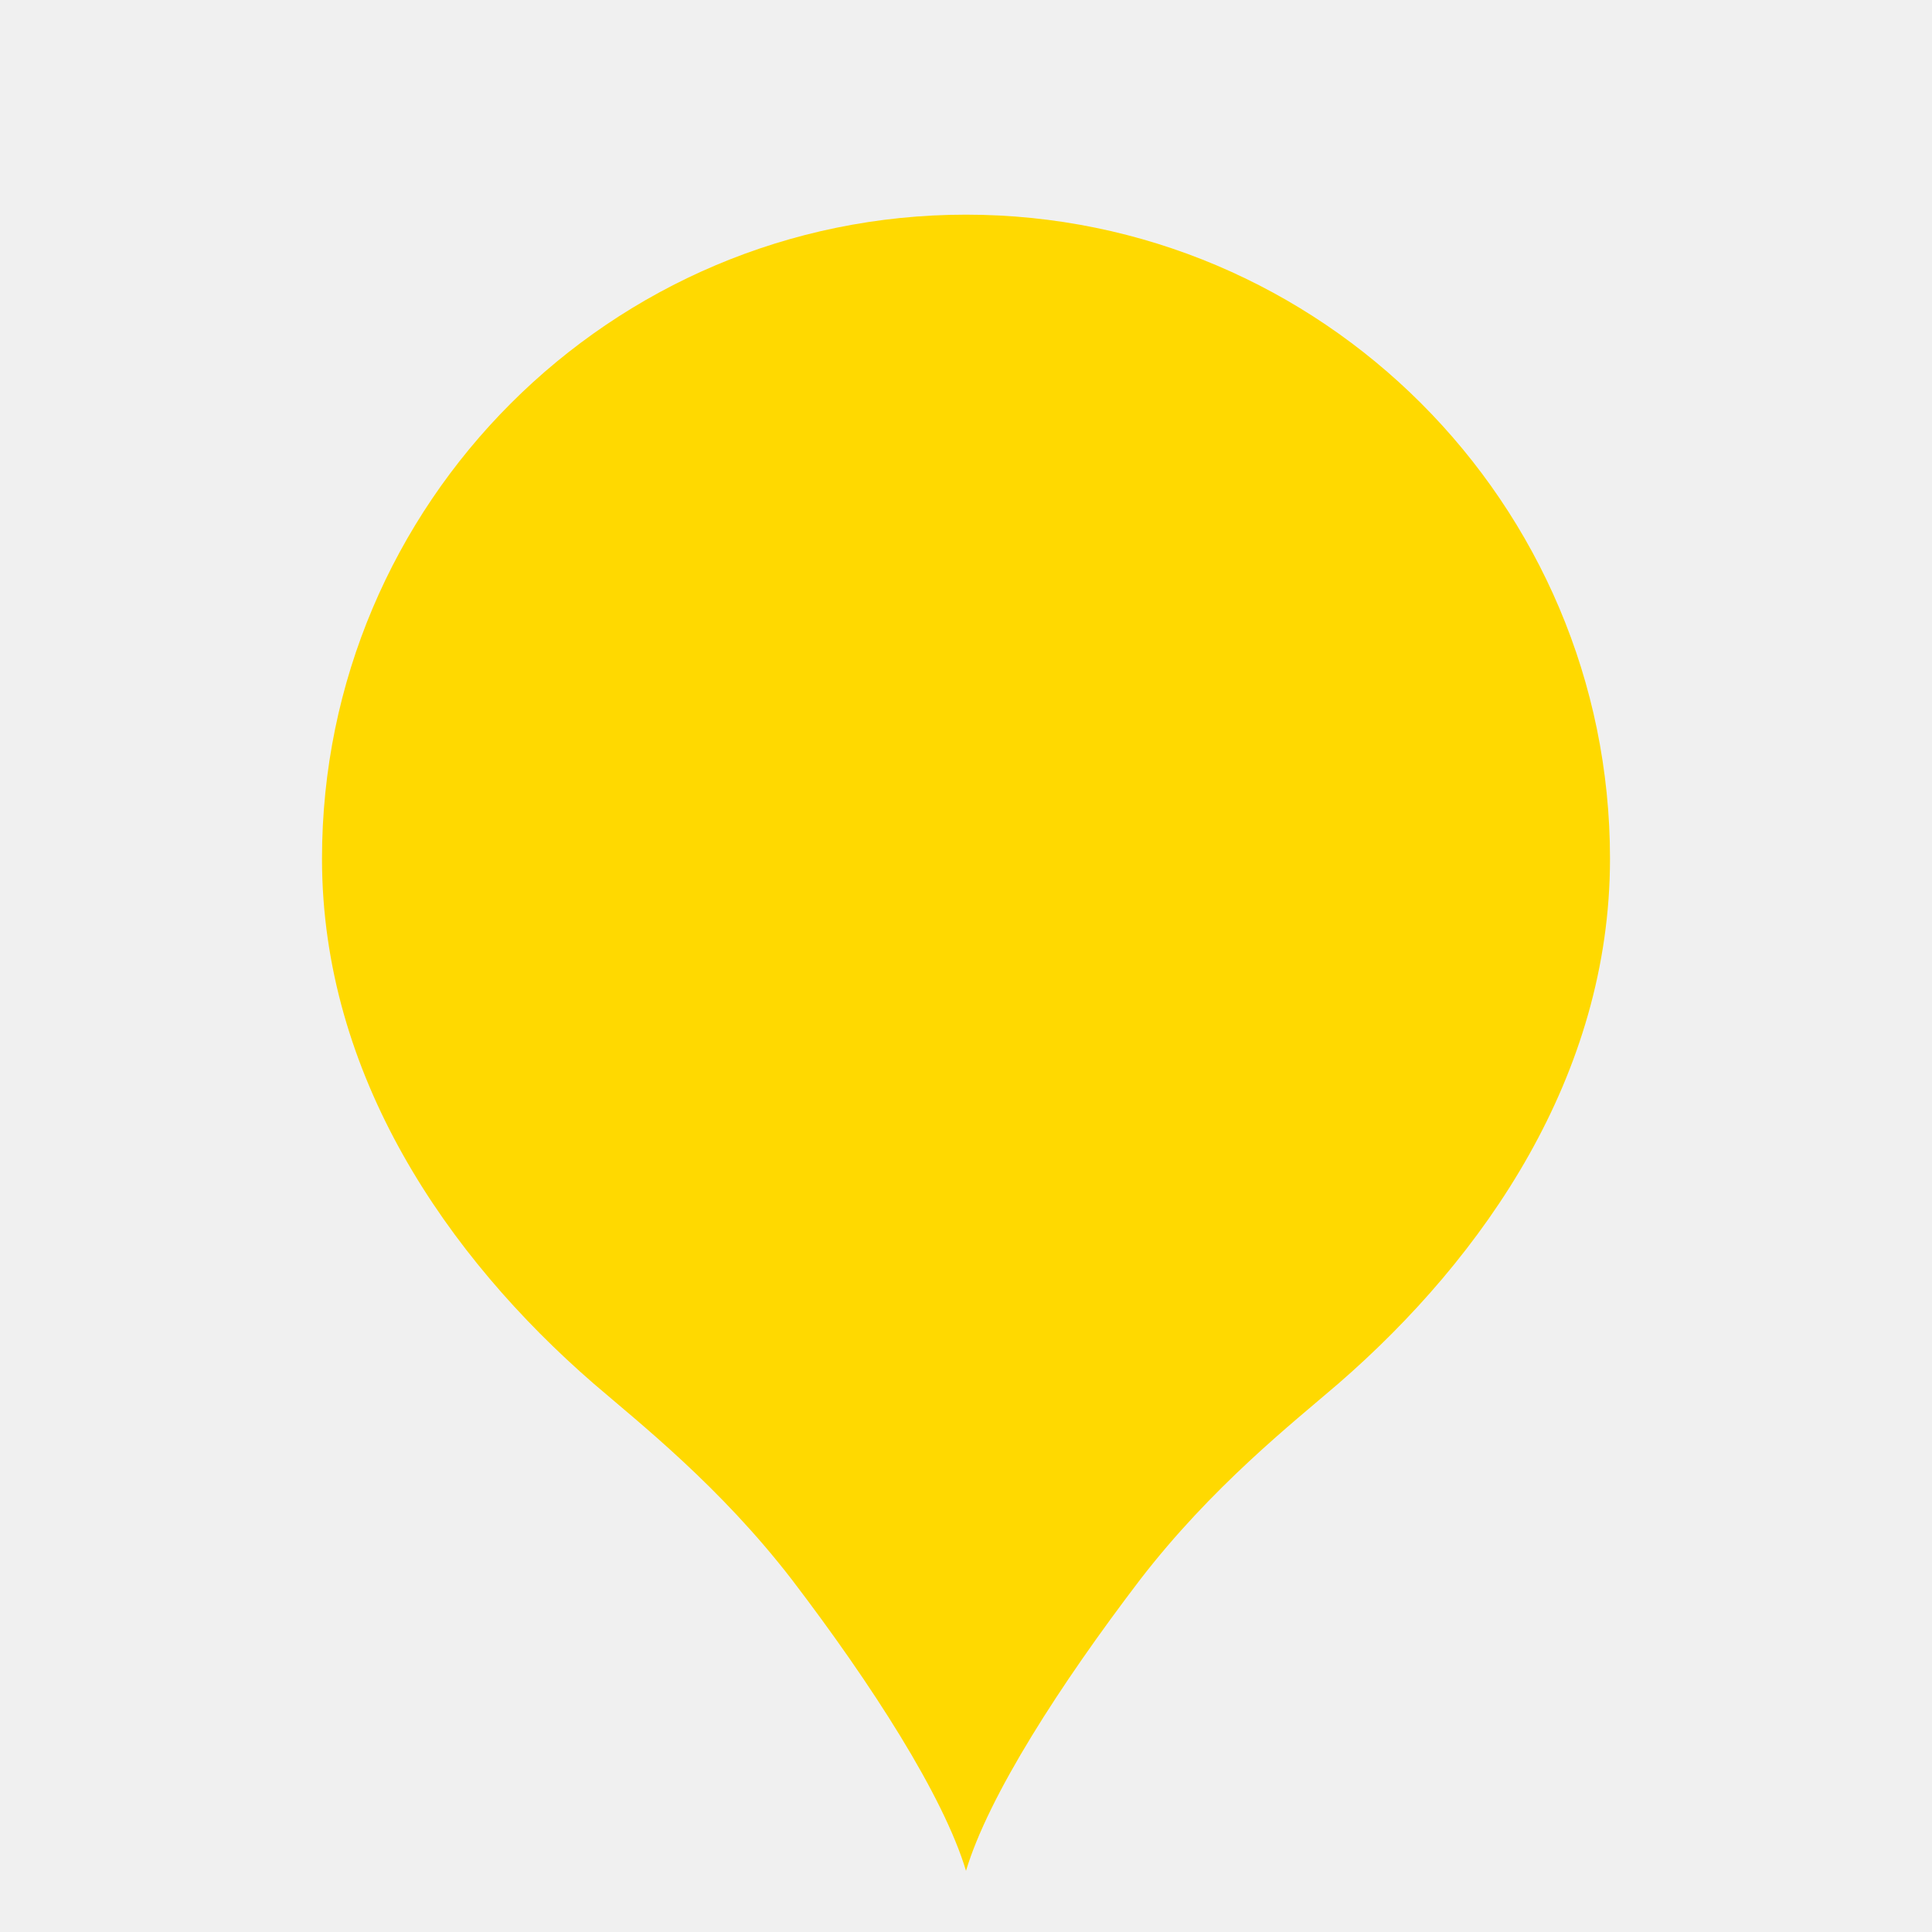
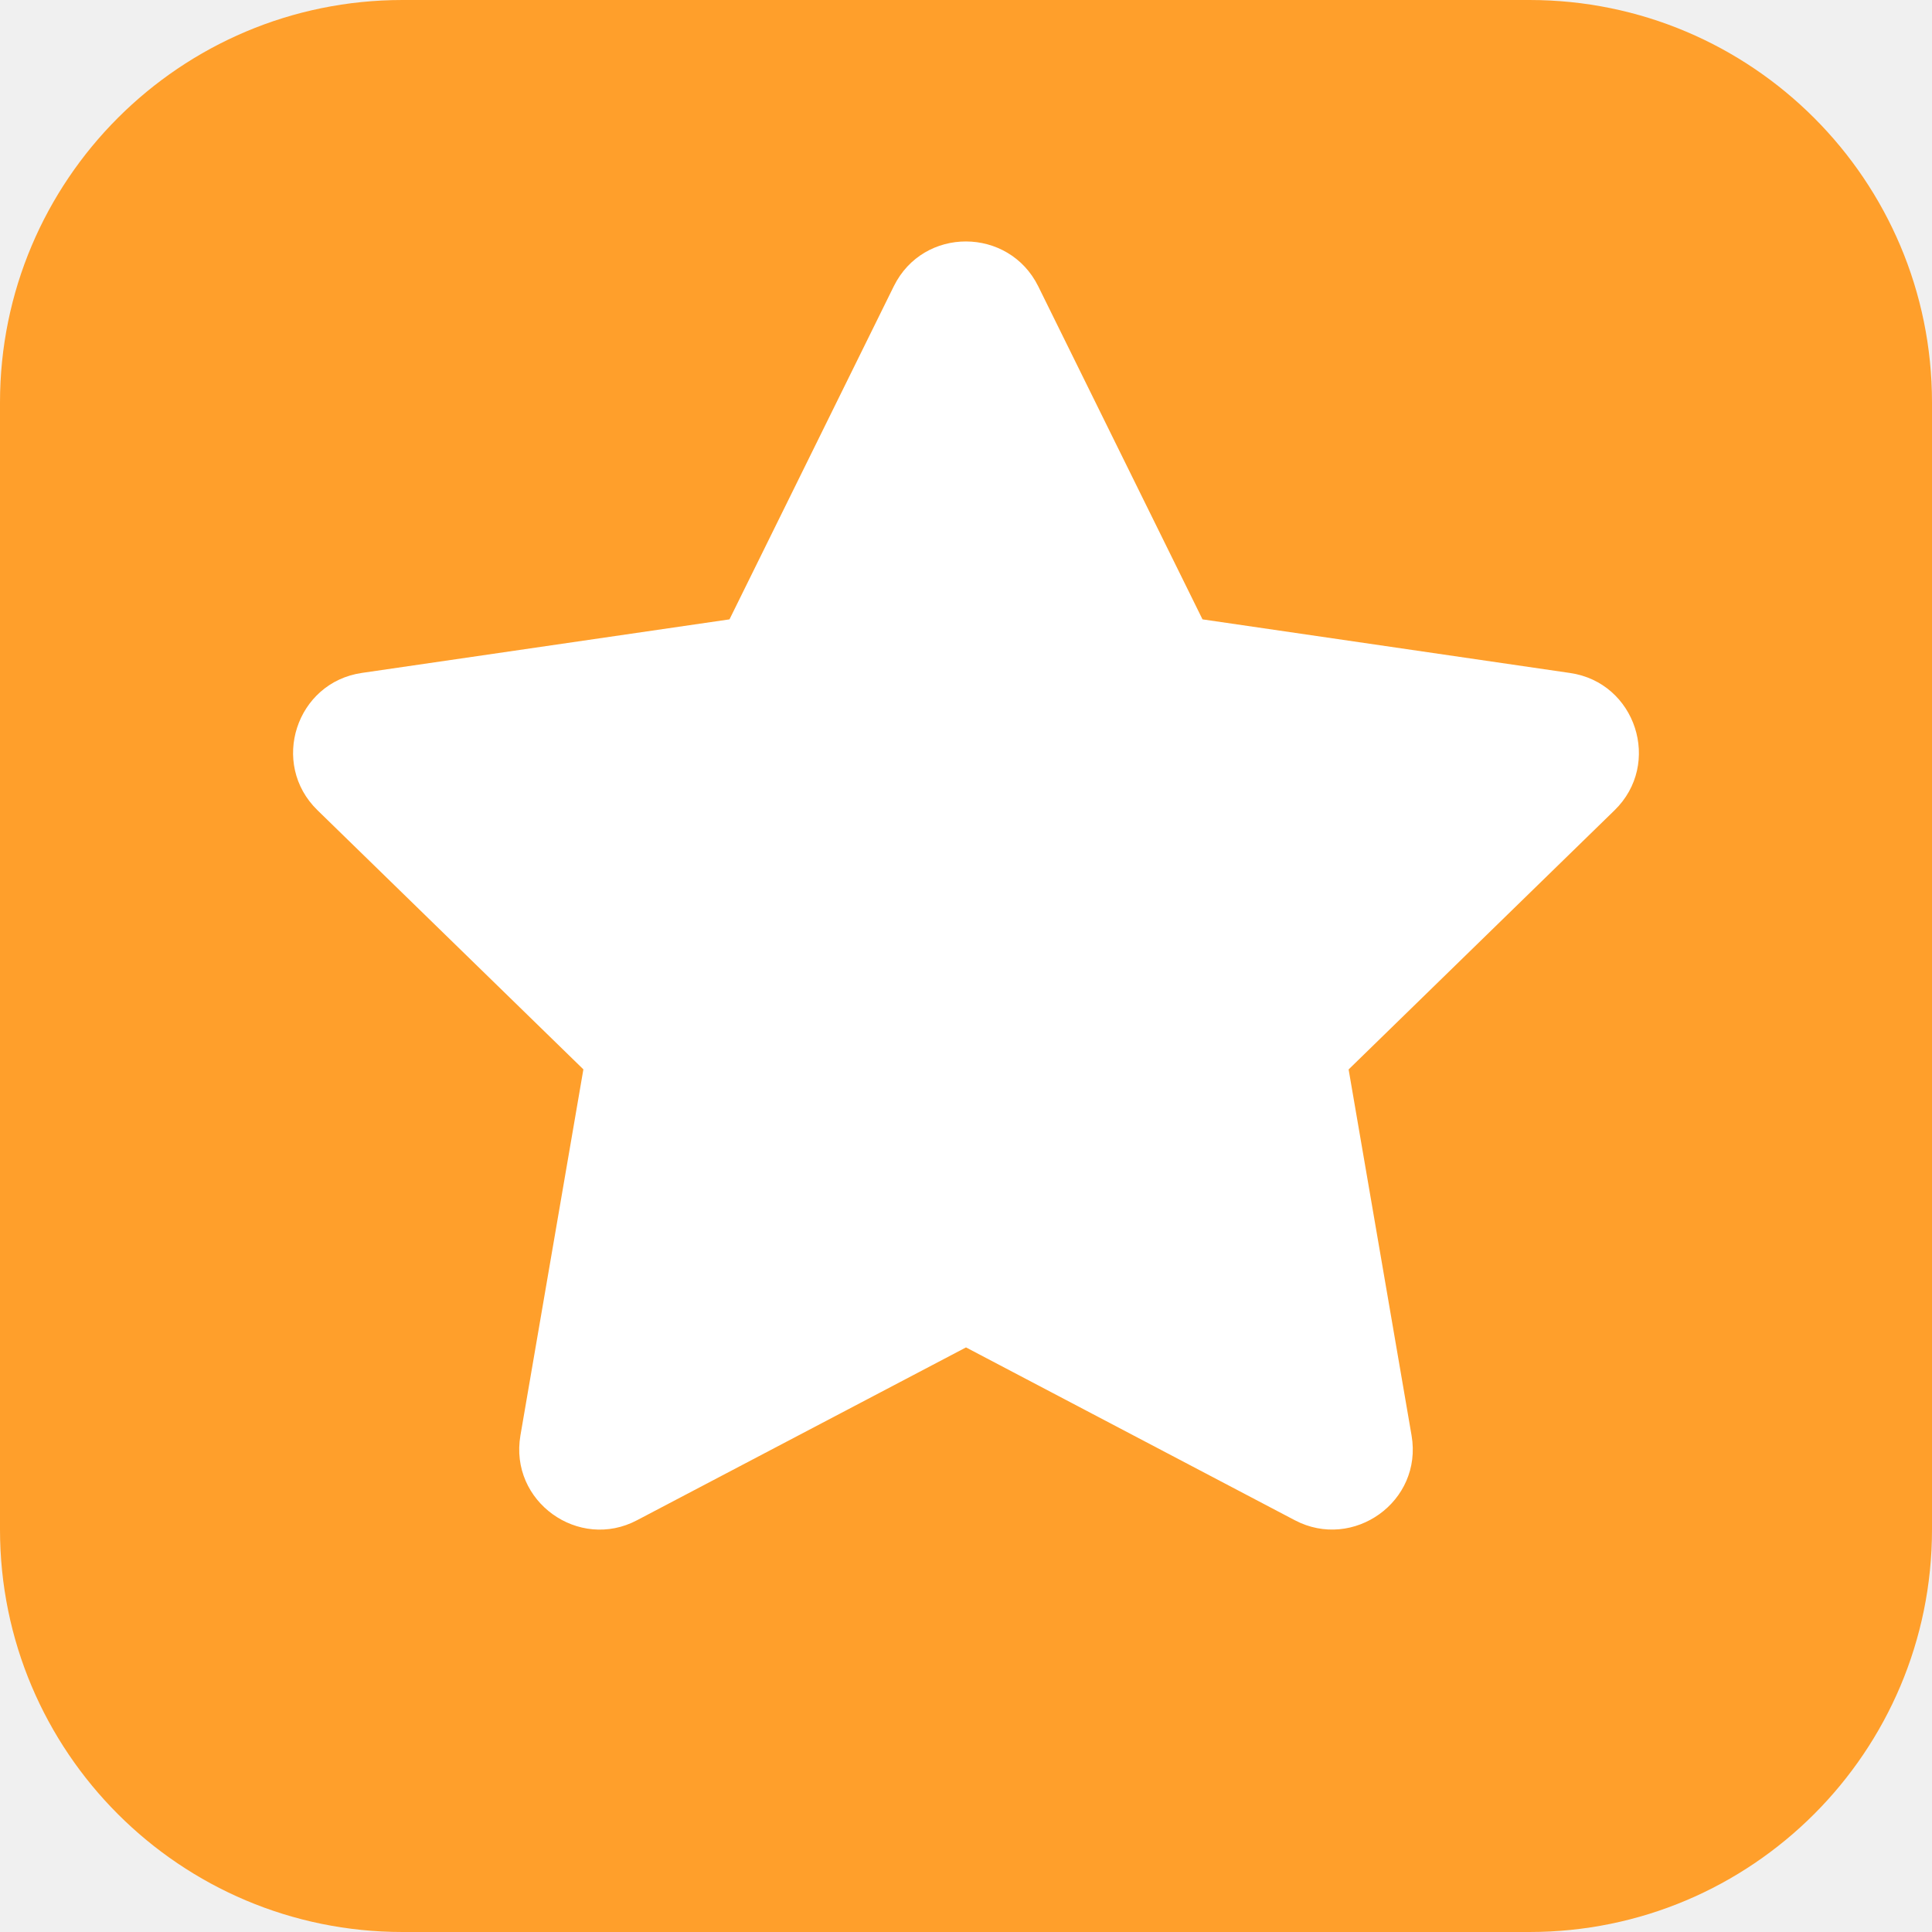
- <svg xmlns="http://www.w3.org/2000/svg" width="32px" height="32px" viewBox="1 0 18 18 " fill="#ffd900" stroke="#ffd900" stroke-width="0" transform="matrix(1, 0, 0, 1, 0, 0)rotate(0)">
-   <g id="SVGRepo_bgCarrier" stroke-width="0" />
-   <g id="SVGRepo_iconCarrier">
-     <rect x="0" fill="none" width="20" height="20" />
-     <g>
-       <path d="M10 2C6.69 2 4 4.69 4 8c0 2.02 1.17 3.71 2.53 4.89.43.37 1.18.96 1.85 1.83.74.97 1.41 2.01 1.62 2.71.21-.7.88-1.74 1.62-2.71.67-.87 1.42-1.46 1.85-1.83C14.83 11.71 16 10.02 16 8c0-3.31-2.69-6-6-6zm 2.56c1.9 0 3.44 1.54 3.44 3.44S11.9 11.44 10 11.44 6.56 9.9 6.56 8 8.1 4.56 10 4.56z" />
-     </g>
-   </g>
+ <svg xmlns="http://www.w3.org/2000/svg" id="eIf952xUHz31" viewBox="0 0 24 24" shape-rendering="geometricPrecision" text-rendering="geometricPrecision" width="24" height="24">
+   <path width="24" height="24" rx="5" ry="5" fill="#ff9f2b" stroke-width="0" d="M5 0H19A5 5 0 0 1 24 5V19A5 5 0 0 1 19 24H5A5 5 0 0 1 0 19V5A5 5 0 0 1 5 0z" />
+   <path d="M8.103 0.556L6.062 4.694 1.497 5.359c-0.819 0.118 -1.147 1.128 -0.553 1.706l3.303 3.219 -0.782 4.547c-0.141 0.822 0.725 1.438 1.45 1.053L9 13.738l4.085 2.147c0.725 0.381 1.591 -0.231 1.45 -1.053l-0.782 -4.547 3.303 -3.219c0.594 -0.578 0.265 -1.588 -0.553 -1.706L11.938 4.694 9.897 0.556c-0.365 -0.737 -1.425 -0.747 -1.794 0z" transform="translate(3 3)" fill="#fff" stroke-width="0" />
</svg>
